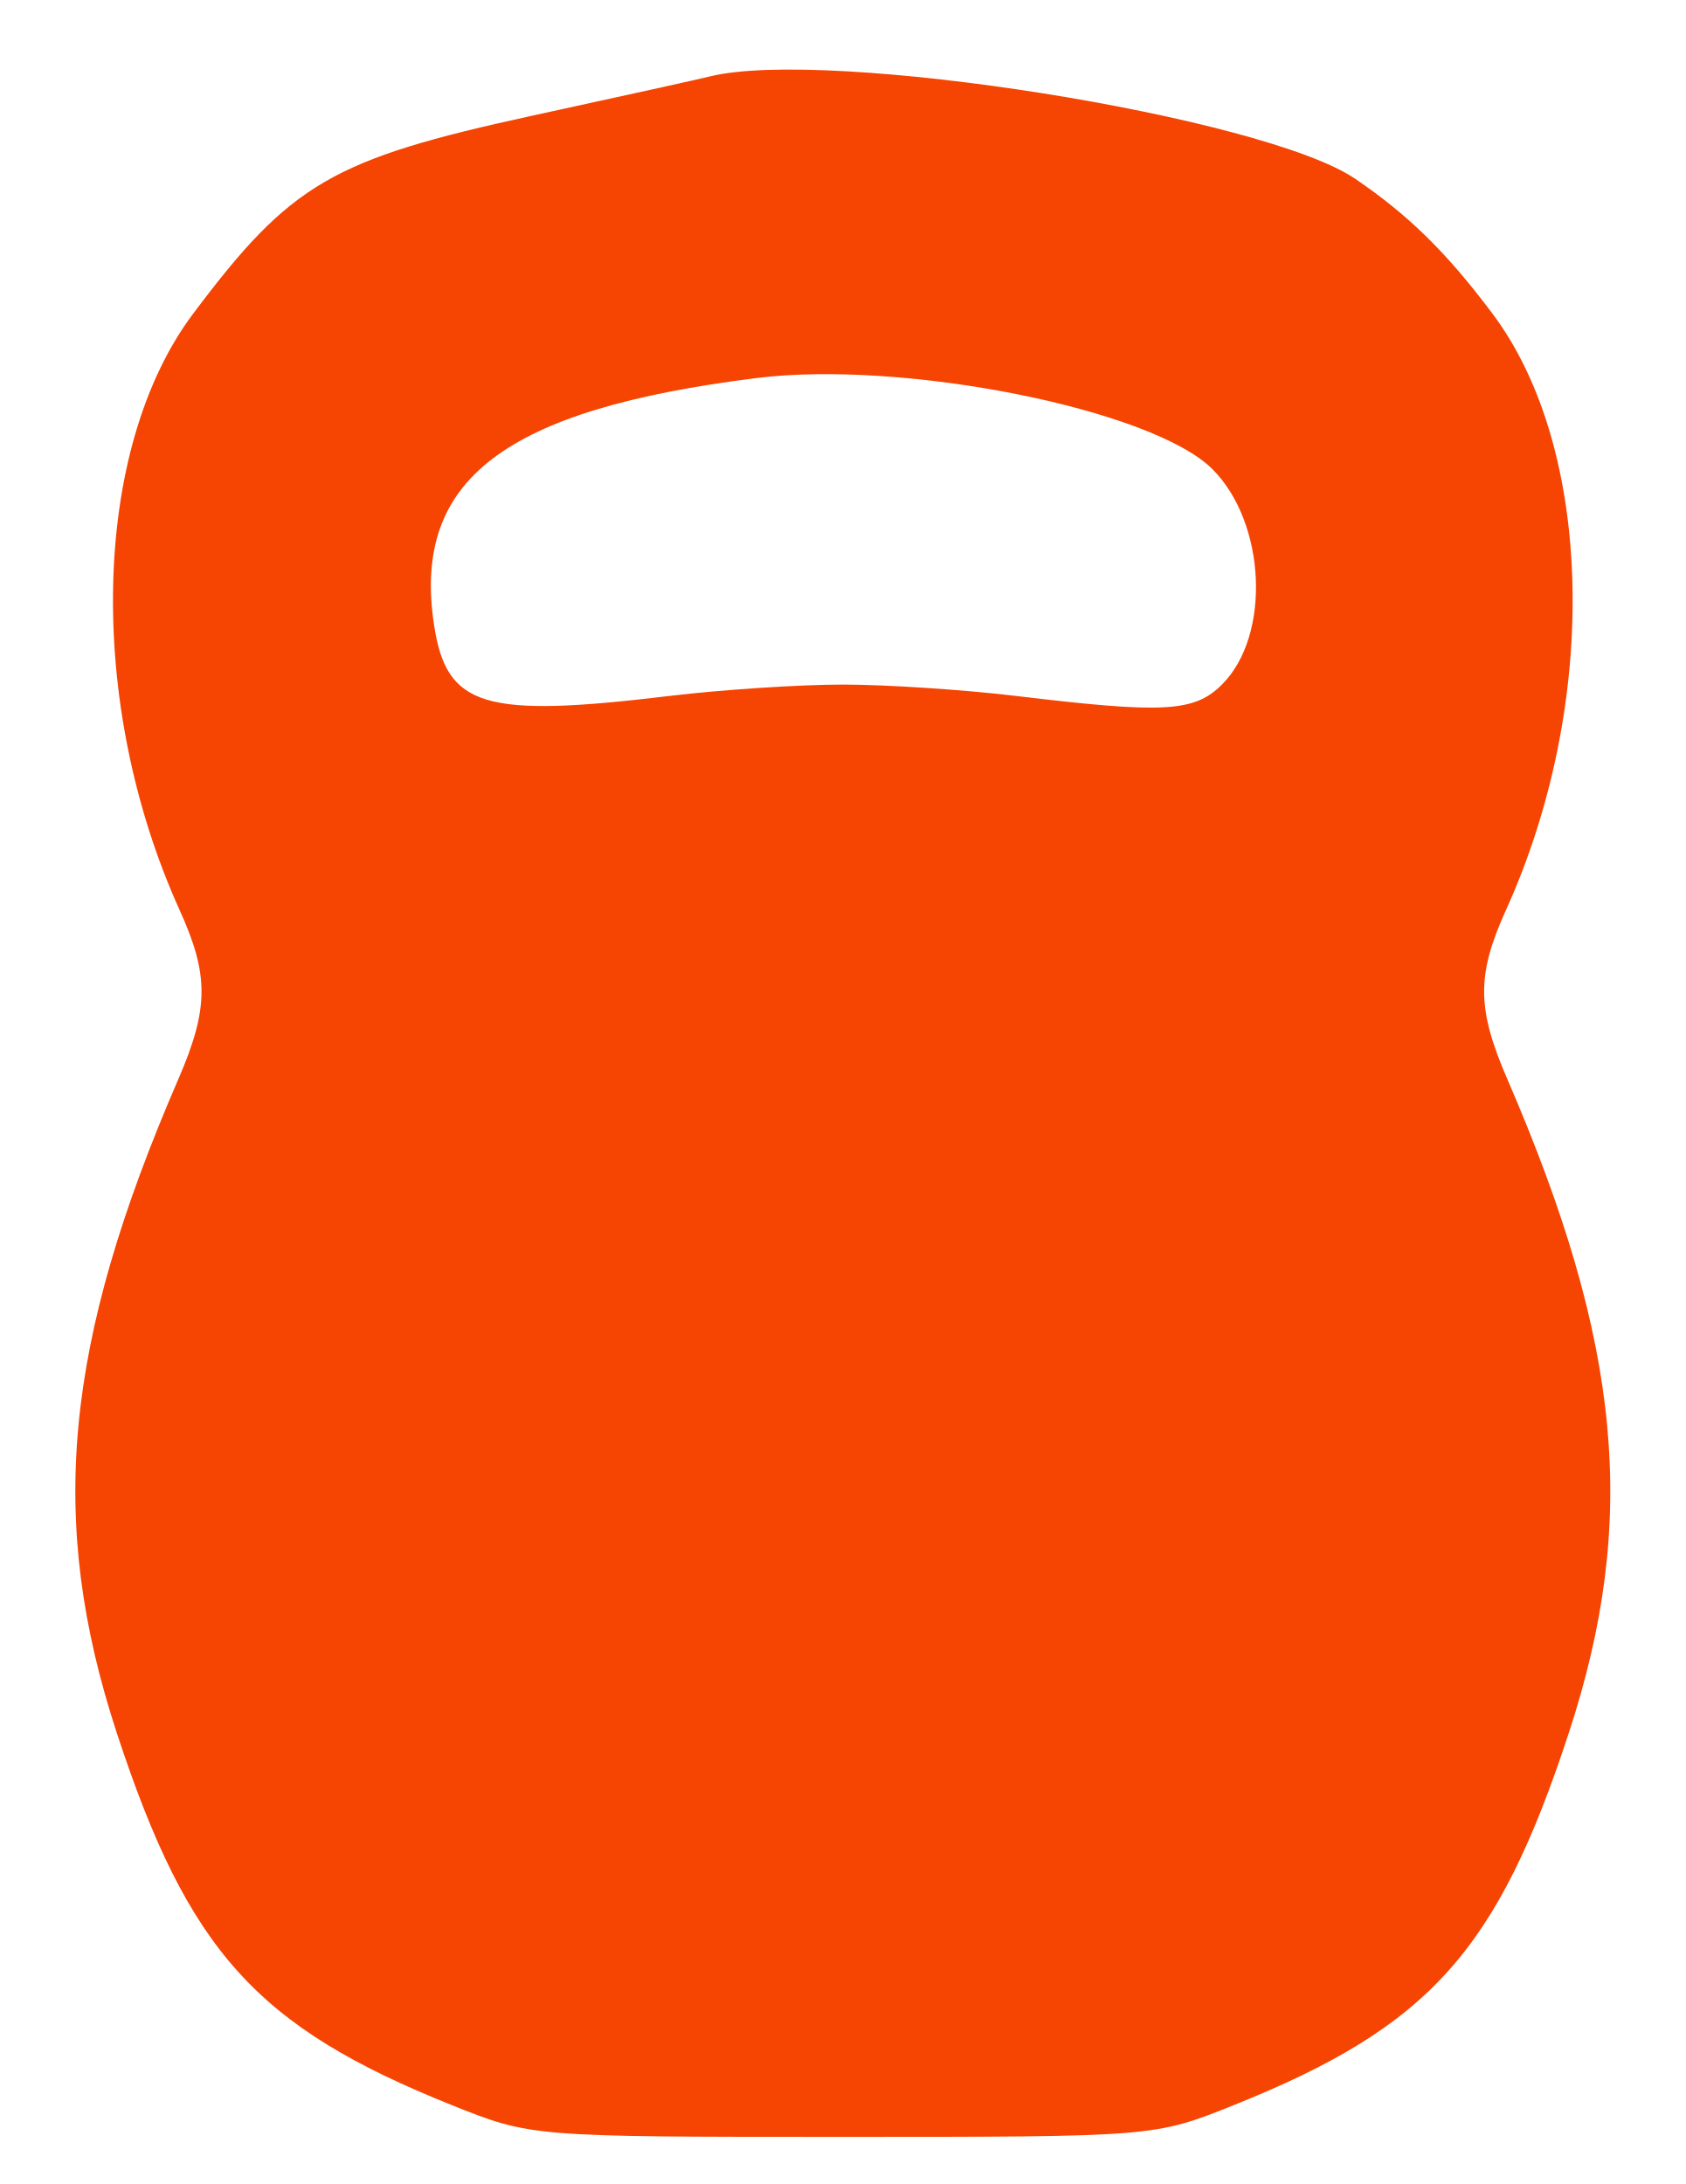
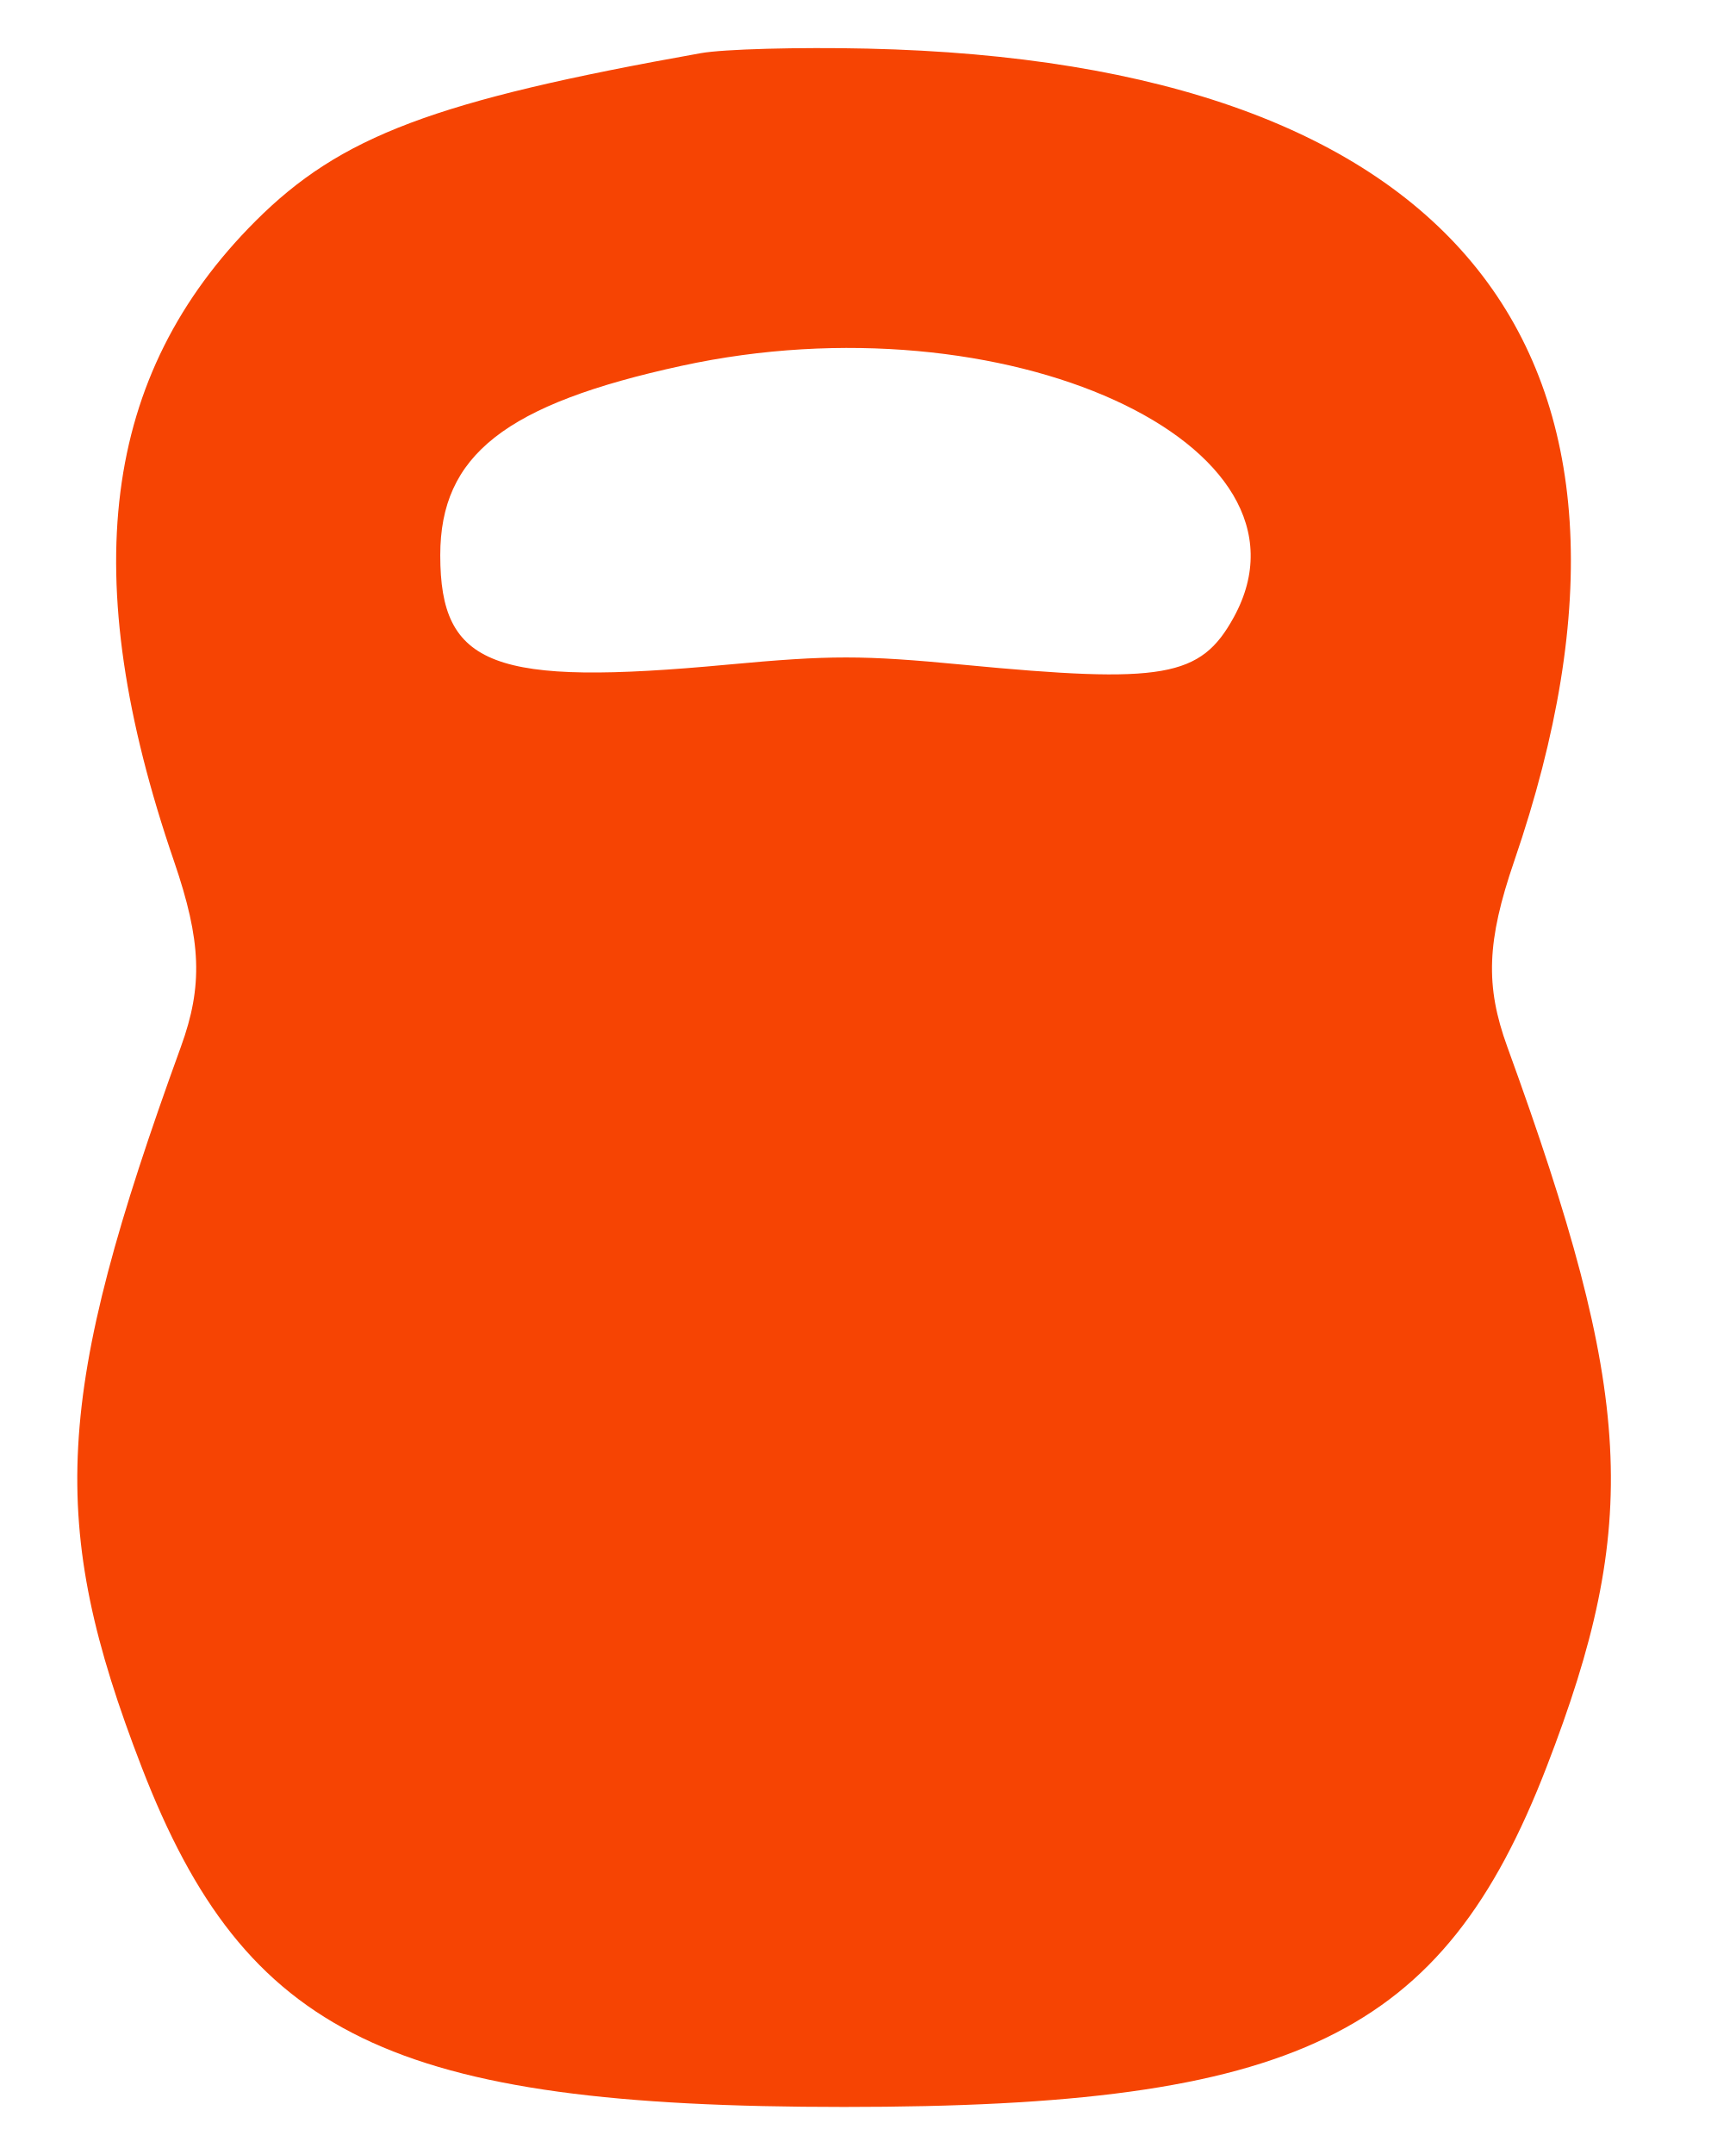
- <svg xmlns="http://www.w3.org/2000/svg" viewBox="0 0 214.65 278.1" role="img" aria-label="BCL">
-   <path fill="#f64403" fill-rule="evenodd" d="M 90.32 9.75 C 89.22 10.03, 79.1 12.27, 67.82 14.72 C 42.26 20.29, 37.05 23.33, 24.59 39.95 C 11.66 57.18, 10.94 89.55, 22.88 115.9 C 26.63 124.16, 26.6 128.43, 22.71 137.41 C 8.11 171.12, 6 193.6, 14.88 220.69 C 23.99 248.44, 32.64 258.06, 57.47 268.03 C 67.62 272.1, 67.62 272.1, 107.32 272.1 C 147.02 272.1, 147.02 272.1, 157.17 268.03 C 182.01 258.06, 190.66 248.44, 199.76 220.69 C 208.65 193.6, 206.53 171.12, 191.94 137.41 C 188.05 128.43, 188.02 124.16, 191.76 115.9 C 203.71 89.55, 202.98 57.18, 190.06 39.95 C 184.2 32.14, 179.41 27.43, 172.59 22.78 C 160.88 14.8, 105.32 6, 90.32 9.75 M 96.32 48.14 C 64.19 52.16, 52.49 61.09, 55.26 79.51 C 56.84 90.05, 61.56 91.48, 85.32 88.61 C 91.92 87.82, 101.82 87.17, 107.32 87.17 C 112.82 87.17, 122.72 87.82, 129.32 88.61 C 148.23 90.89, 152.09 90.68, 155.61 87.16 C 161.87 80.91, 161.23 66.58, 154.39 59.74 C 146.77 52.12, 115.11 45.79, 96.32 48.14" />
+ <svg xmlns="http://www.w3.org/2000/svg" viewBox="0 0 221.37 274.7" role="img" aria-label="BCL">
+   <path fill="#f64403" fill-rule="evenodd" d="M 89.38 6.78 C 55.39 12.84, 43.44 17.35, 32.59 28.19 C 12.98 47.8, 9.71 73.46, 22.2 109.85 C 25.69 120.03, 25.9 125.72, 23.07 133.5 C 6.88 178.05, 6 194.13, 18.07 225.37 C 31.32 259.67, 49.99 268.7, 107.65 268.7 C 165.31 268.7, 183.98 259.67, 197.24 225.37 C 209.31 194.13, 208.43 178.05, 192.24 133.5 C 189.41 125.72, 189.62 120.03, 193.11 109.85 C 215.37 44.99, 185.87 7.91, 110.65 6.2 C 101.85 6, 92.28 6.26, 89.38 6.78 M 86.94 46.65 C 64.44 51.54, 56.15 58.05, 56.15 70.81 C 56.15 85, 62.88 87.56, 92.81 84.76 C 105.92 83.54, 109.98 83.54, 122.81 84.77 C 148.43 87.23, 153.13 86.41, 157.35 78.73 C 169.53 56.58, 128.07 37.69, 86.94 46.65" />
</svg>
